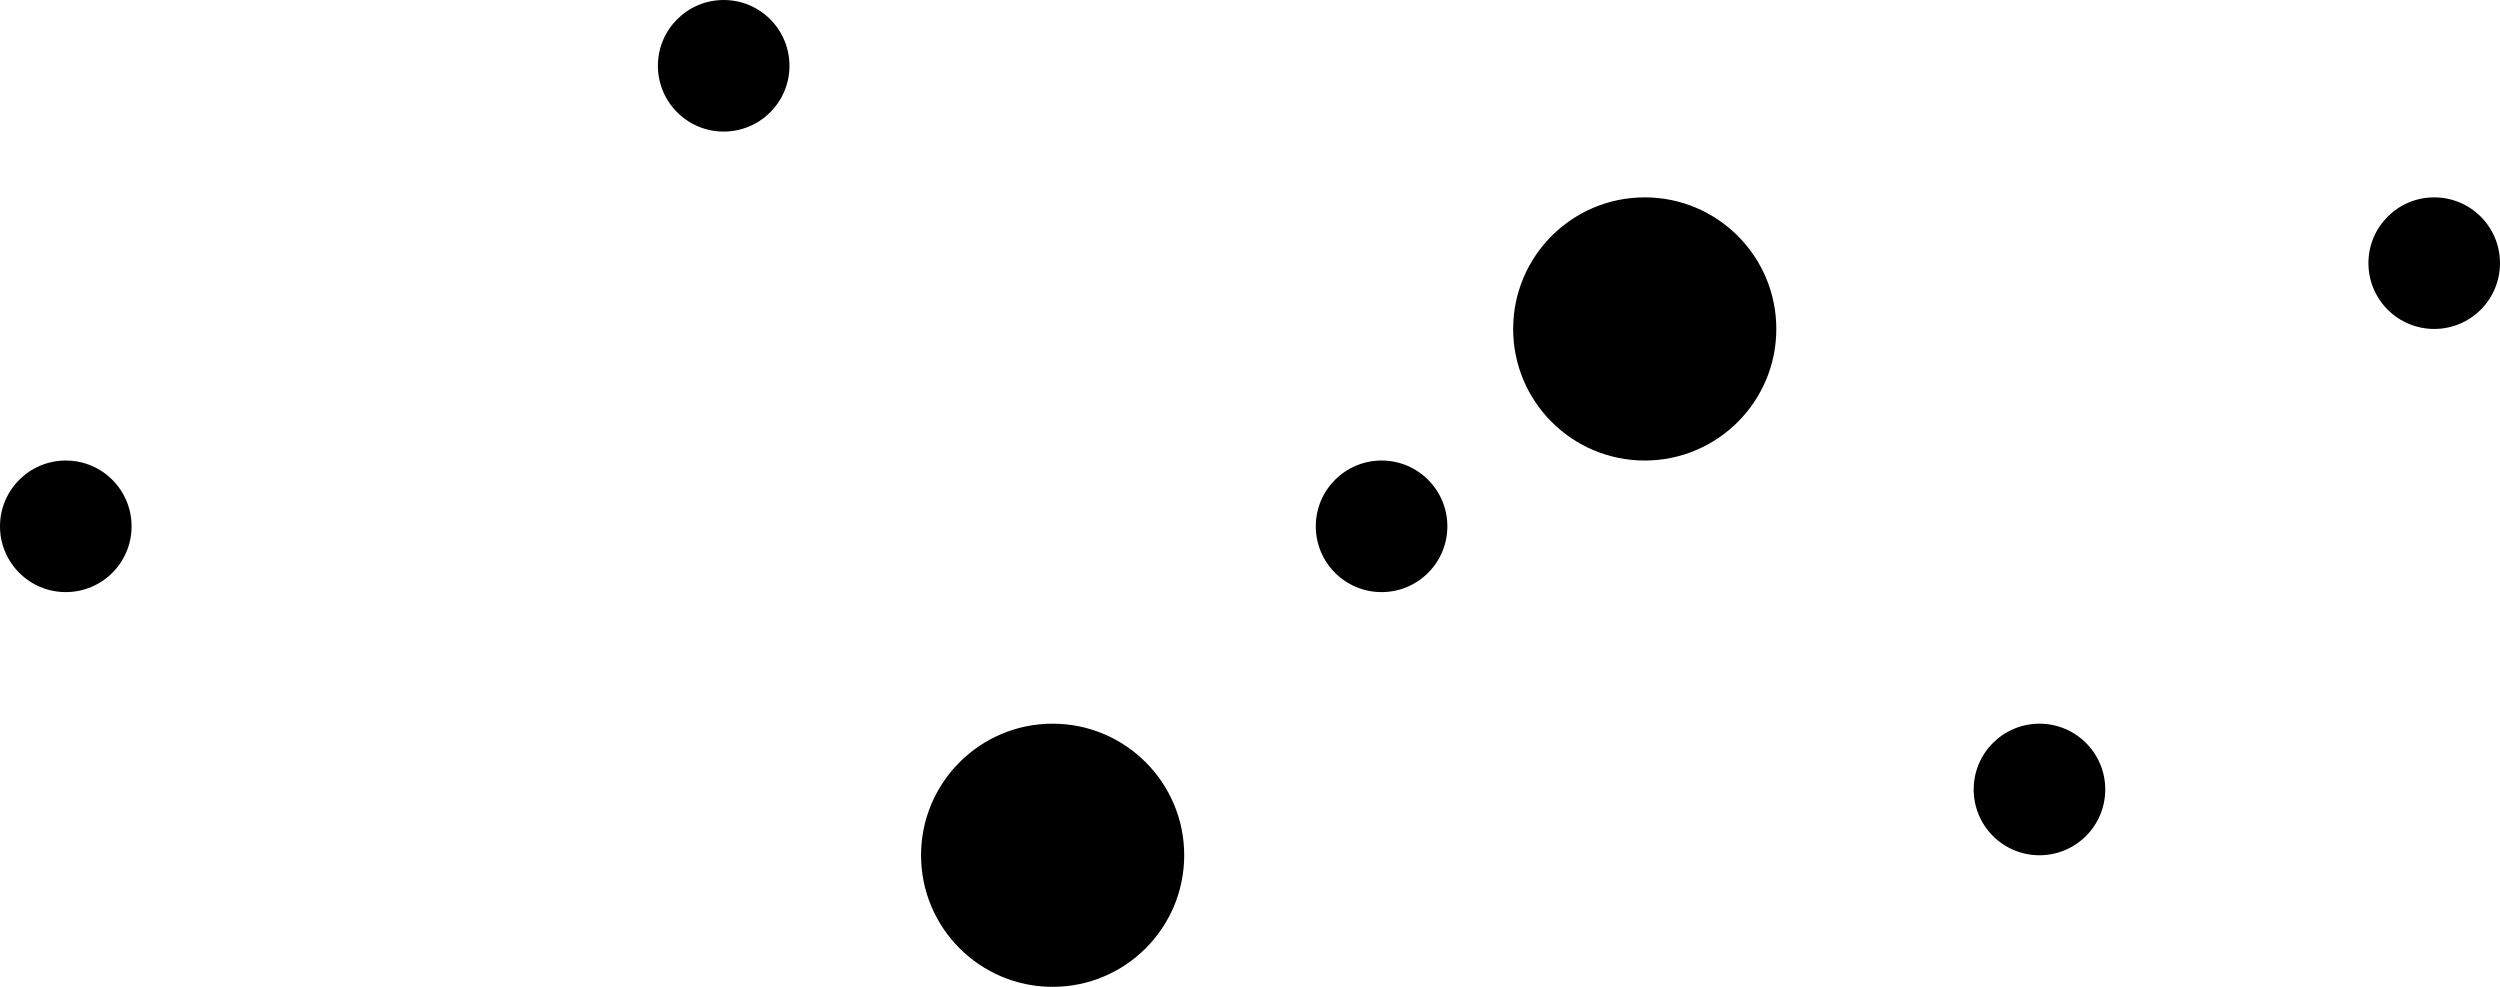
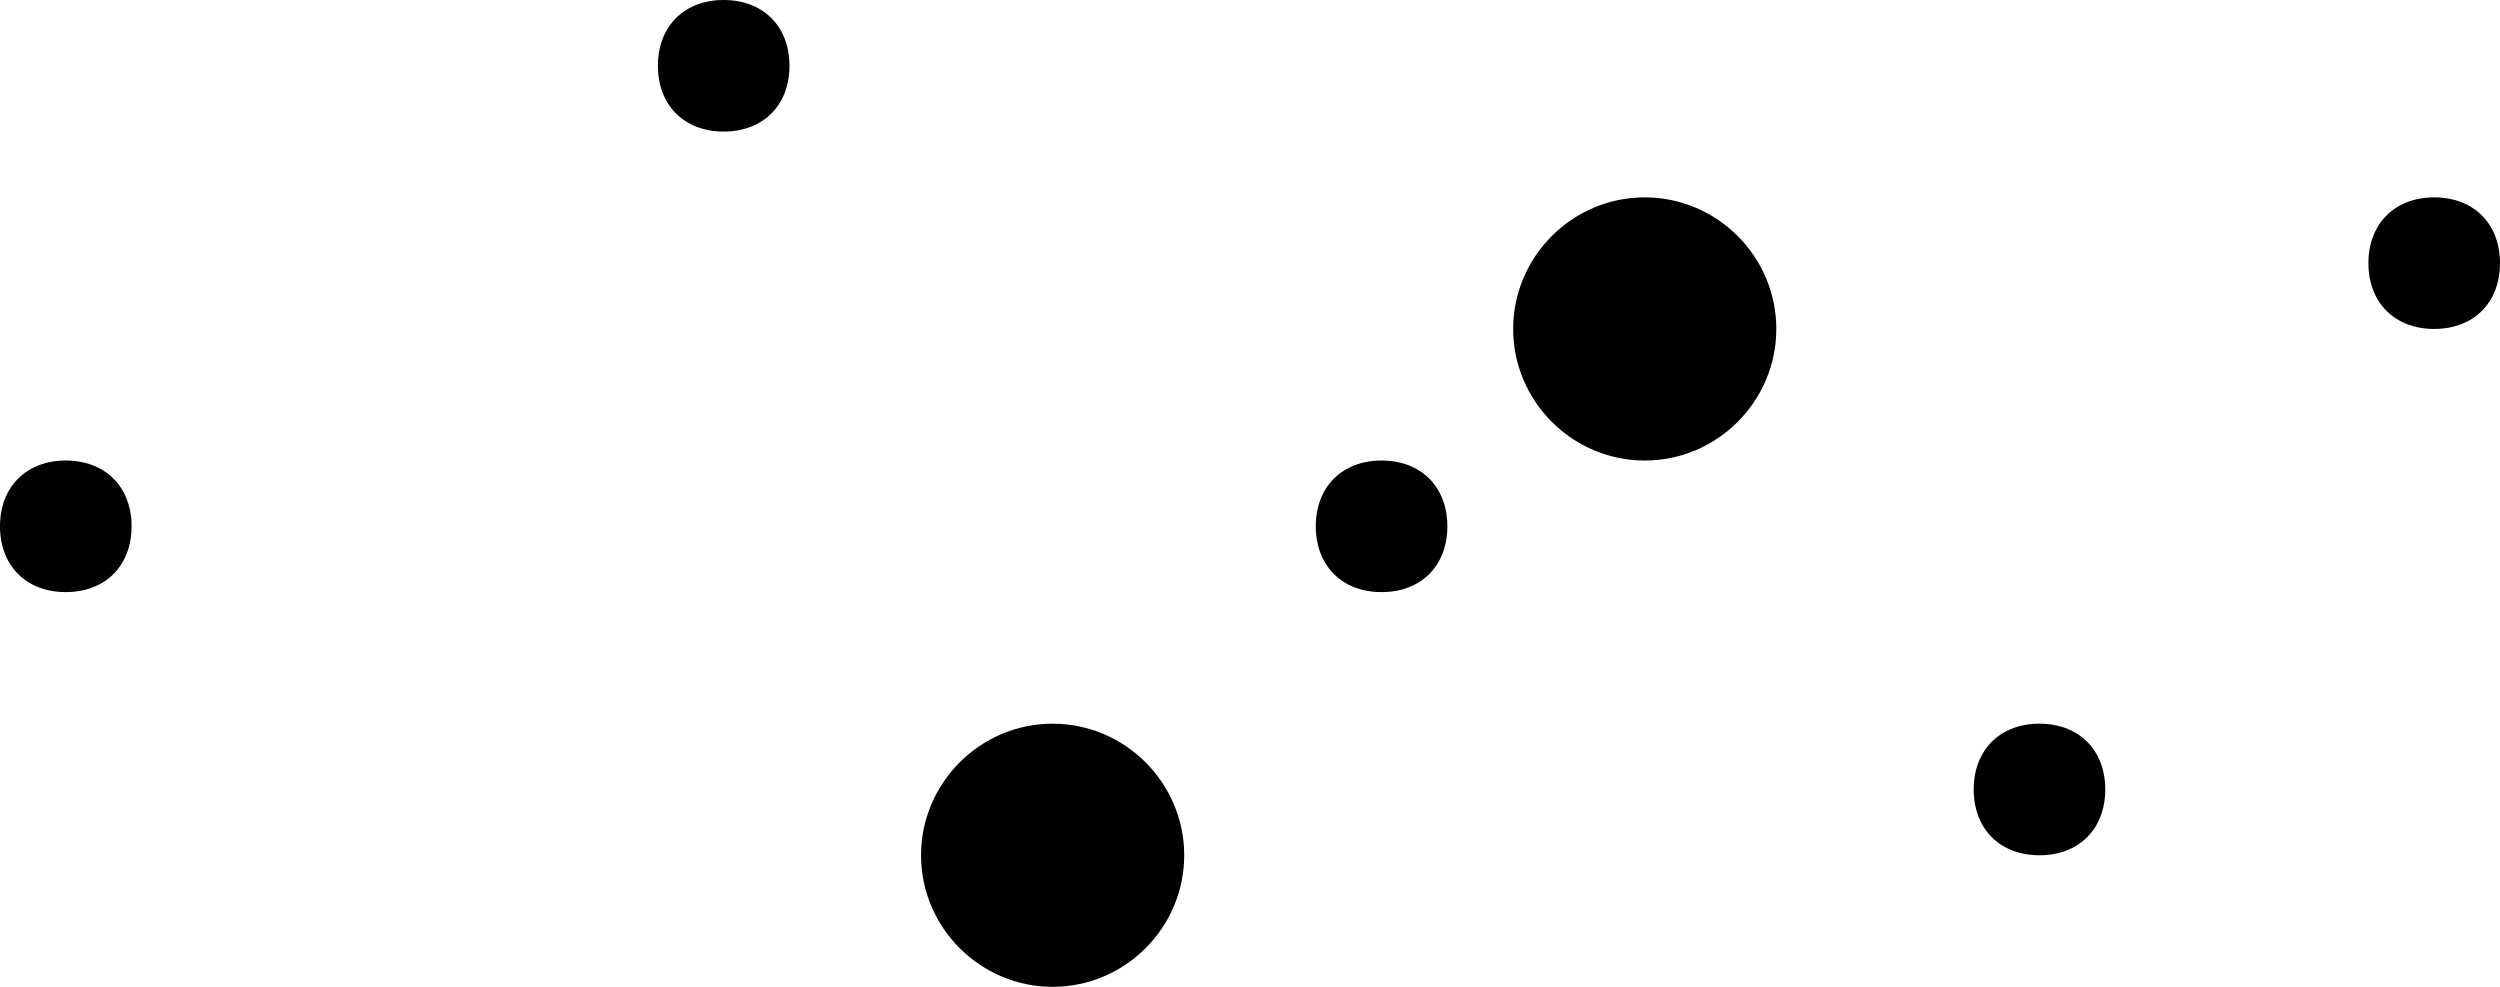
<svg xmlns="http://www.w3.org/2000/svg" viewBox="0 0 38 15">
-   <path d="M484,2518a2,2,0,1,1-2,2A2,2,0,0,1,484,2518Zm5-4a1,1,0,1,1-1,1A1,1,0,0,1,489,2514Zm-10-7a1,1,0,1,1-1,1A1,1,0,0,1,479,2507Zm20,11a1,1,0,1,1-1,1A1,1,0,0,1,499,2518Zm-6-8a2,2,0,1,1-2,2A2,2,0,0,1,493,2510Zm-24,4a1,1,0,1,1-1,1A1,1,0,0,1,469,2514Zm36-4a1,1,0,1,1-1,1A1,1,0,0,1,505,2510Z" transform="translate(-468 -2507)" />
+   <path d="M16,11c1.1,0,2,0.9,2,2s-0.9,2-2,2s-2-0.9-2-2S14.9,11,16,11z M21,7c0.6,0,1,0.4,1,1c0,0.6-0.4,1-1,1s-1-0.4-1-1 C20,7.4,20.4,7,21,7z M11,0c0.6,0,1,0.4,1,1s-0.4,1-1,1s-1-0.4-1-1S10.4,0,11,0z M31,11c0.6,0,1,0.4,1,1s-0.4,1-1,1s-1-0.4-1-1 S30.4,11,31,11z M25,3c1.1,0,2,0.9,2,2s-0.9,2-2, 2s-2-0.9-2-2S23.9,3,25,3z M1,7c0.6,0,1,0.4,1,1c0,0.6-0.4,1-1,1S0,8.6,0,8 C0,7.4,0.4,7,1,7z M37,3c0.6,0,1,0.4,1,1s-0.4,1-1,1s-1-0.4-1-1S36.4,3,37,3z" />
</svg>
